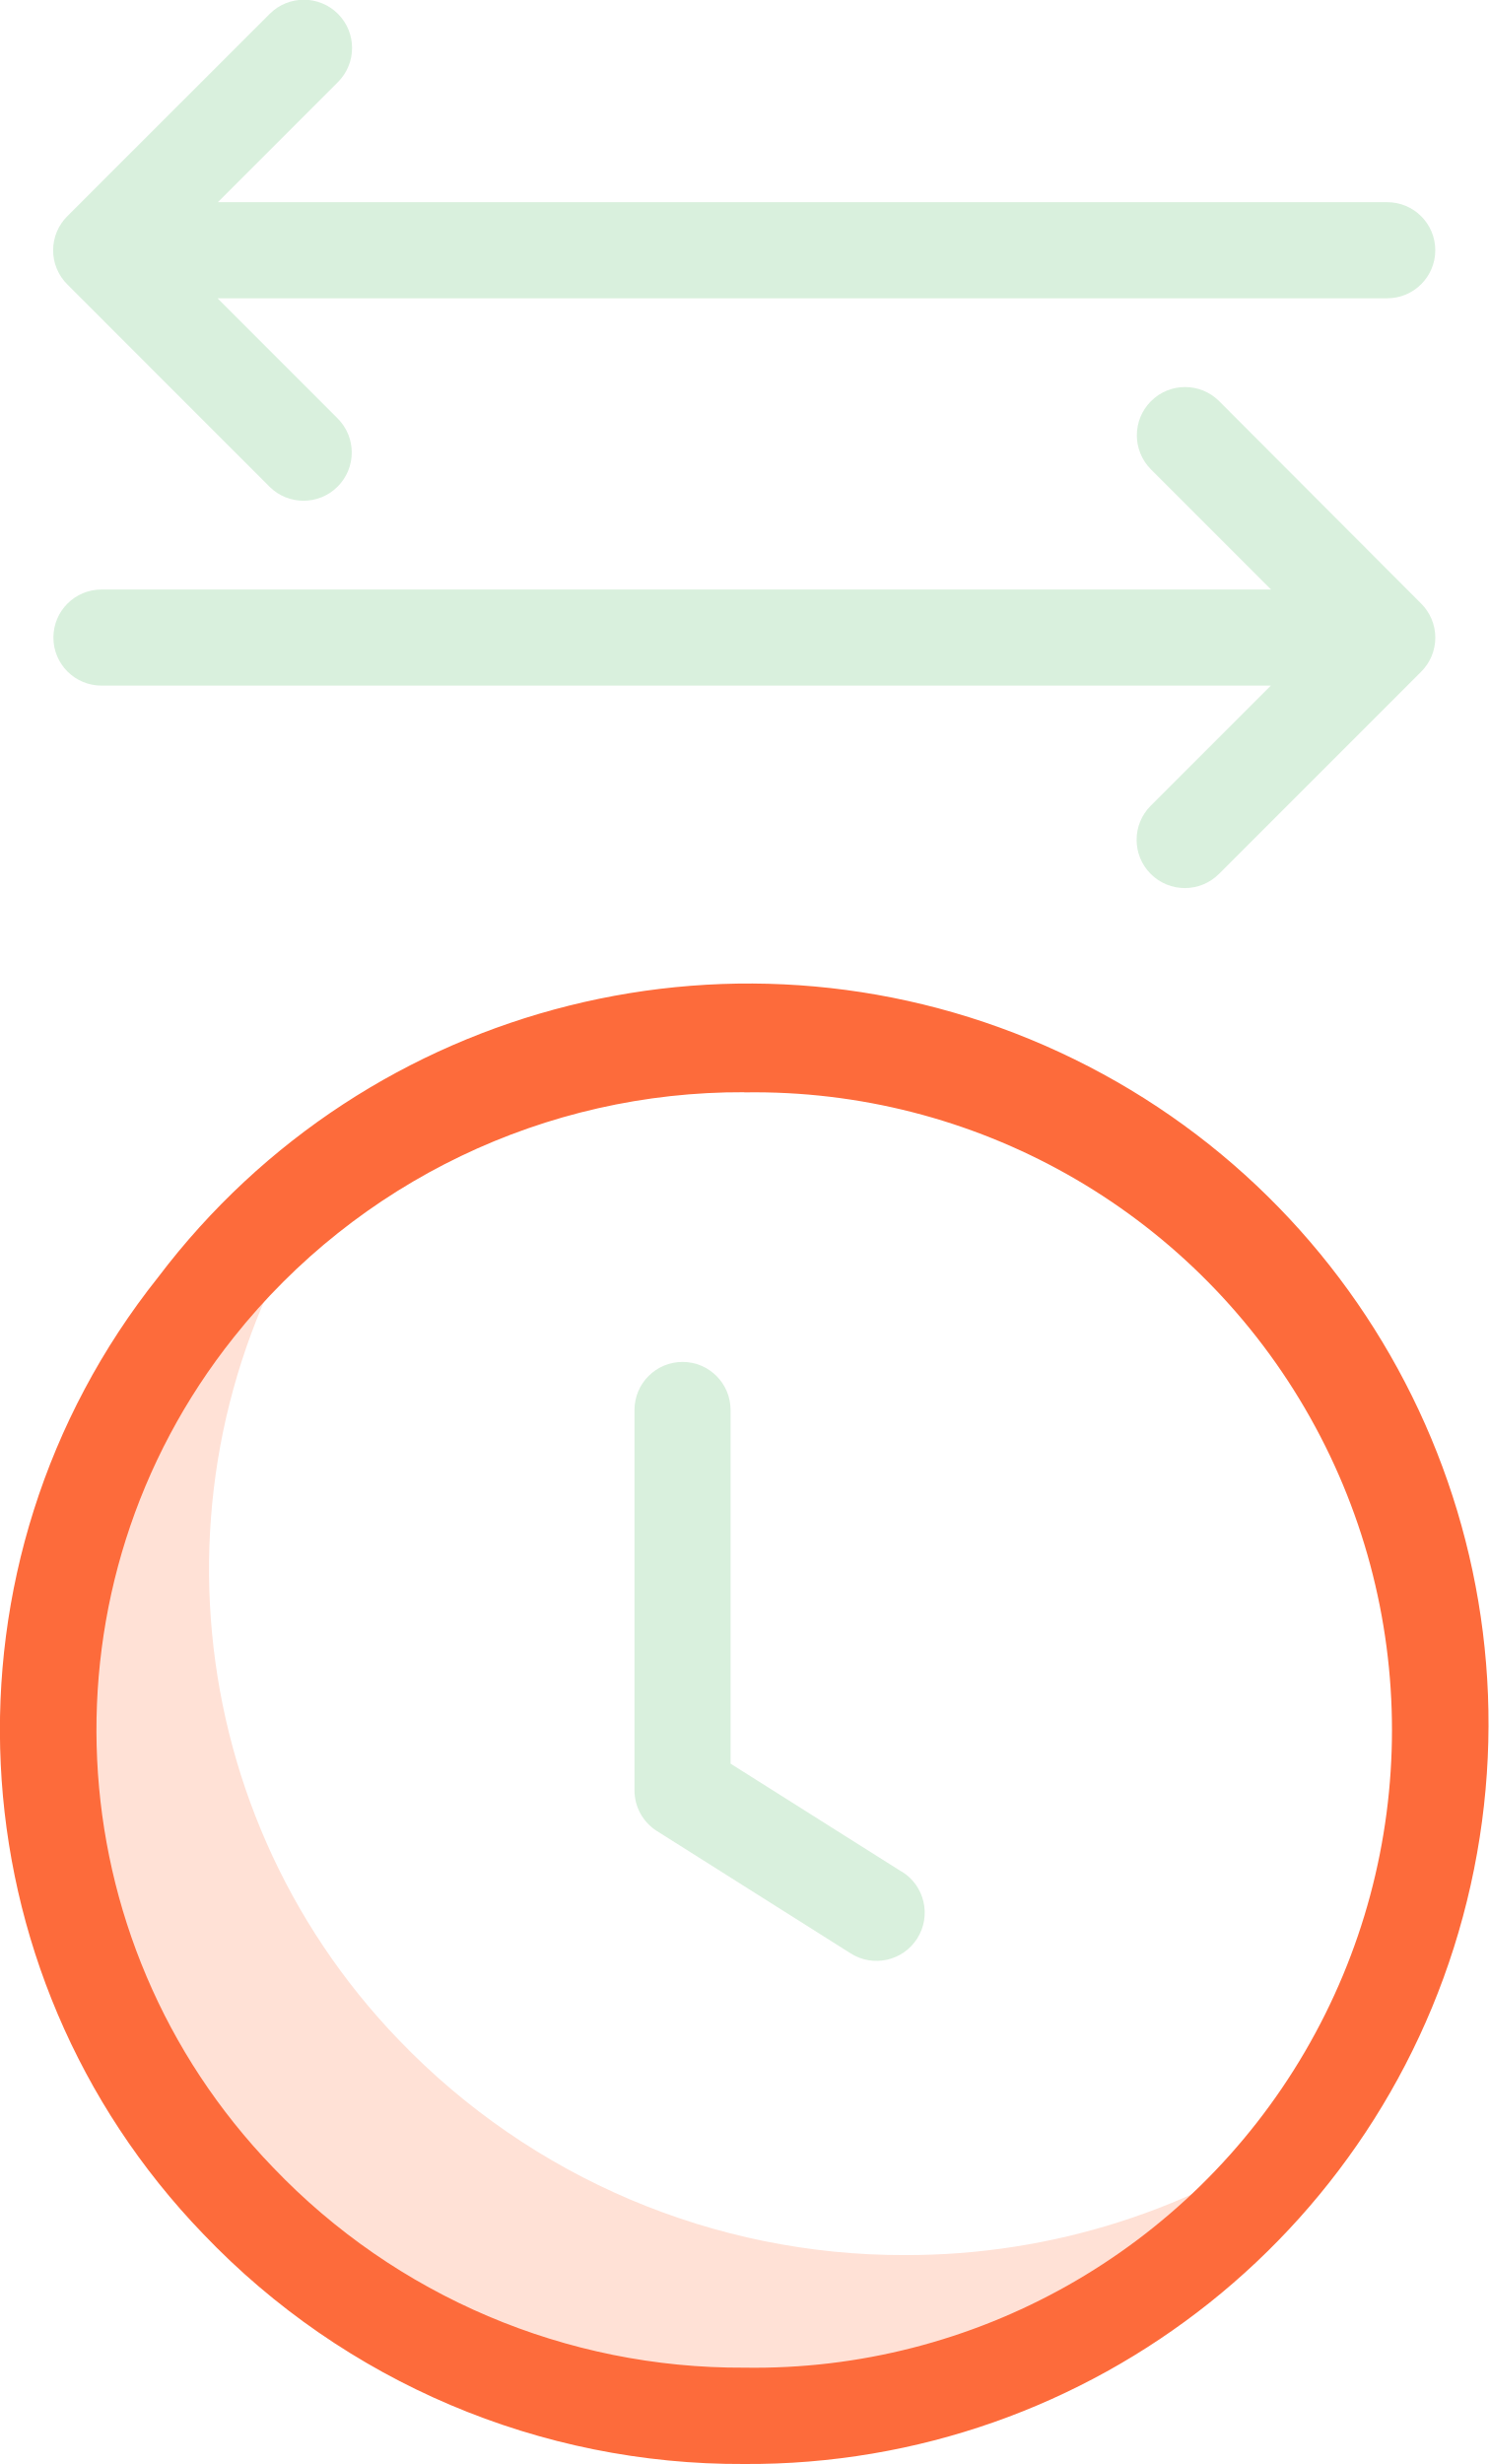
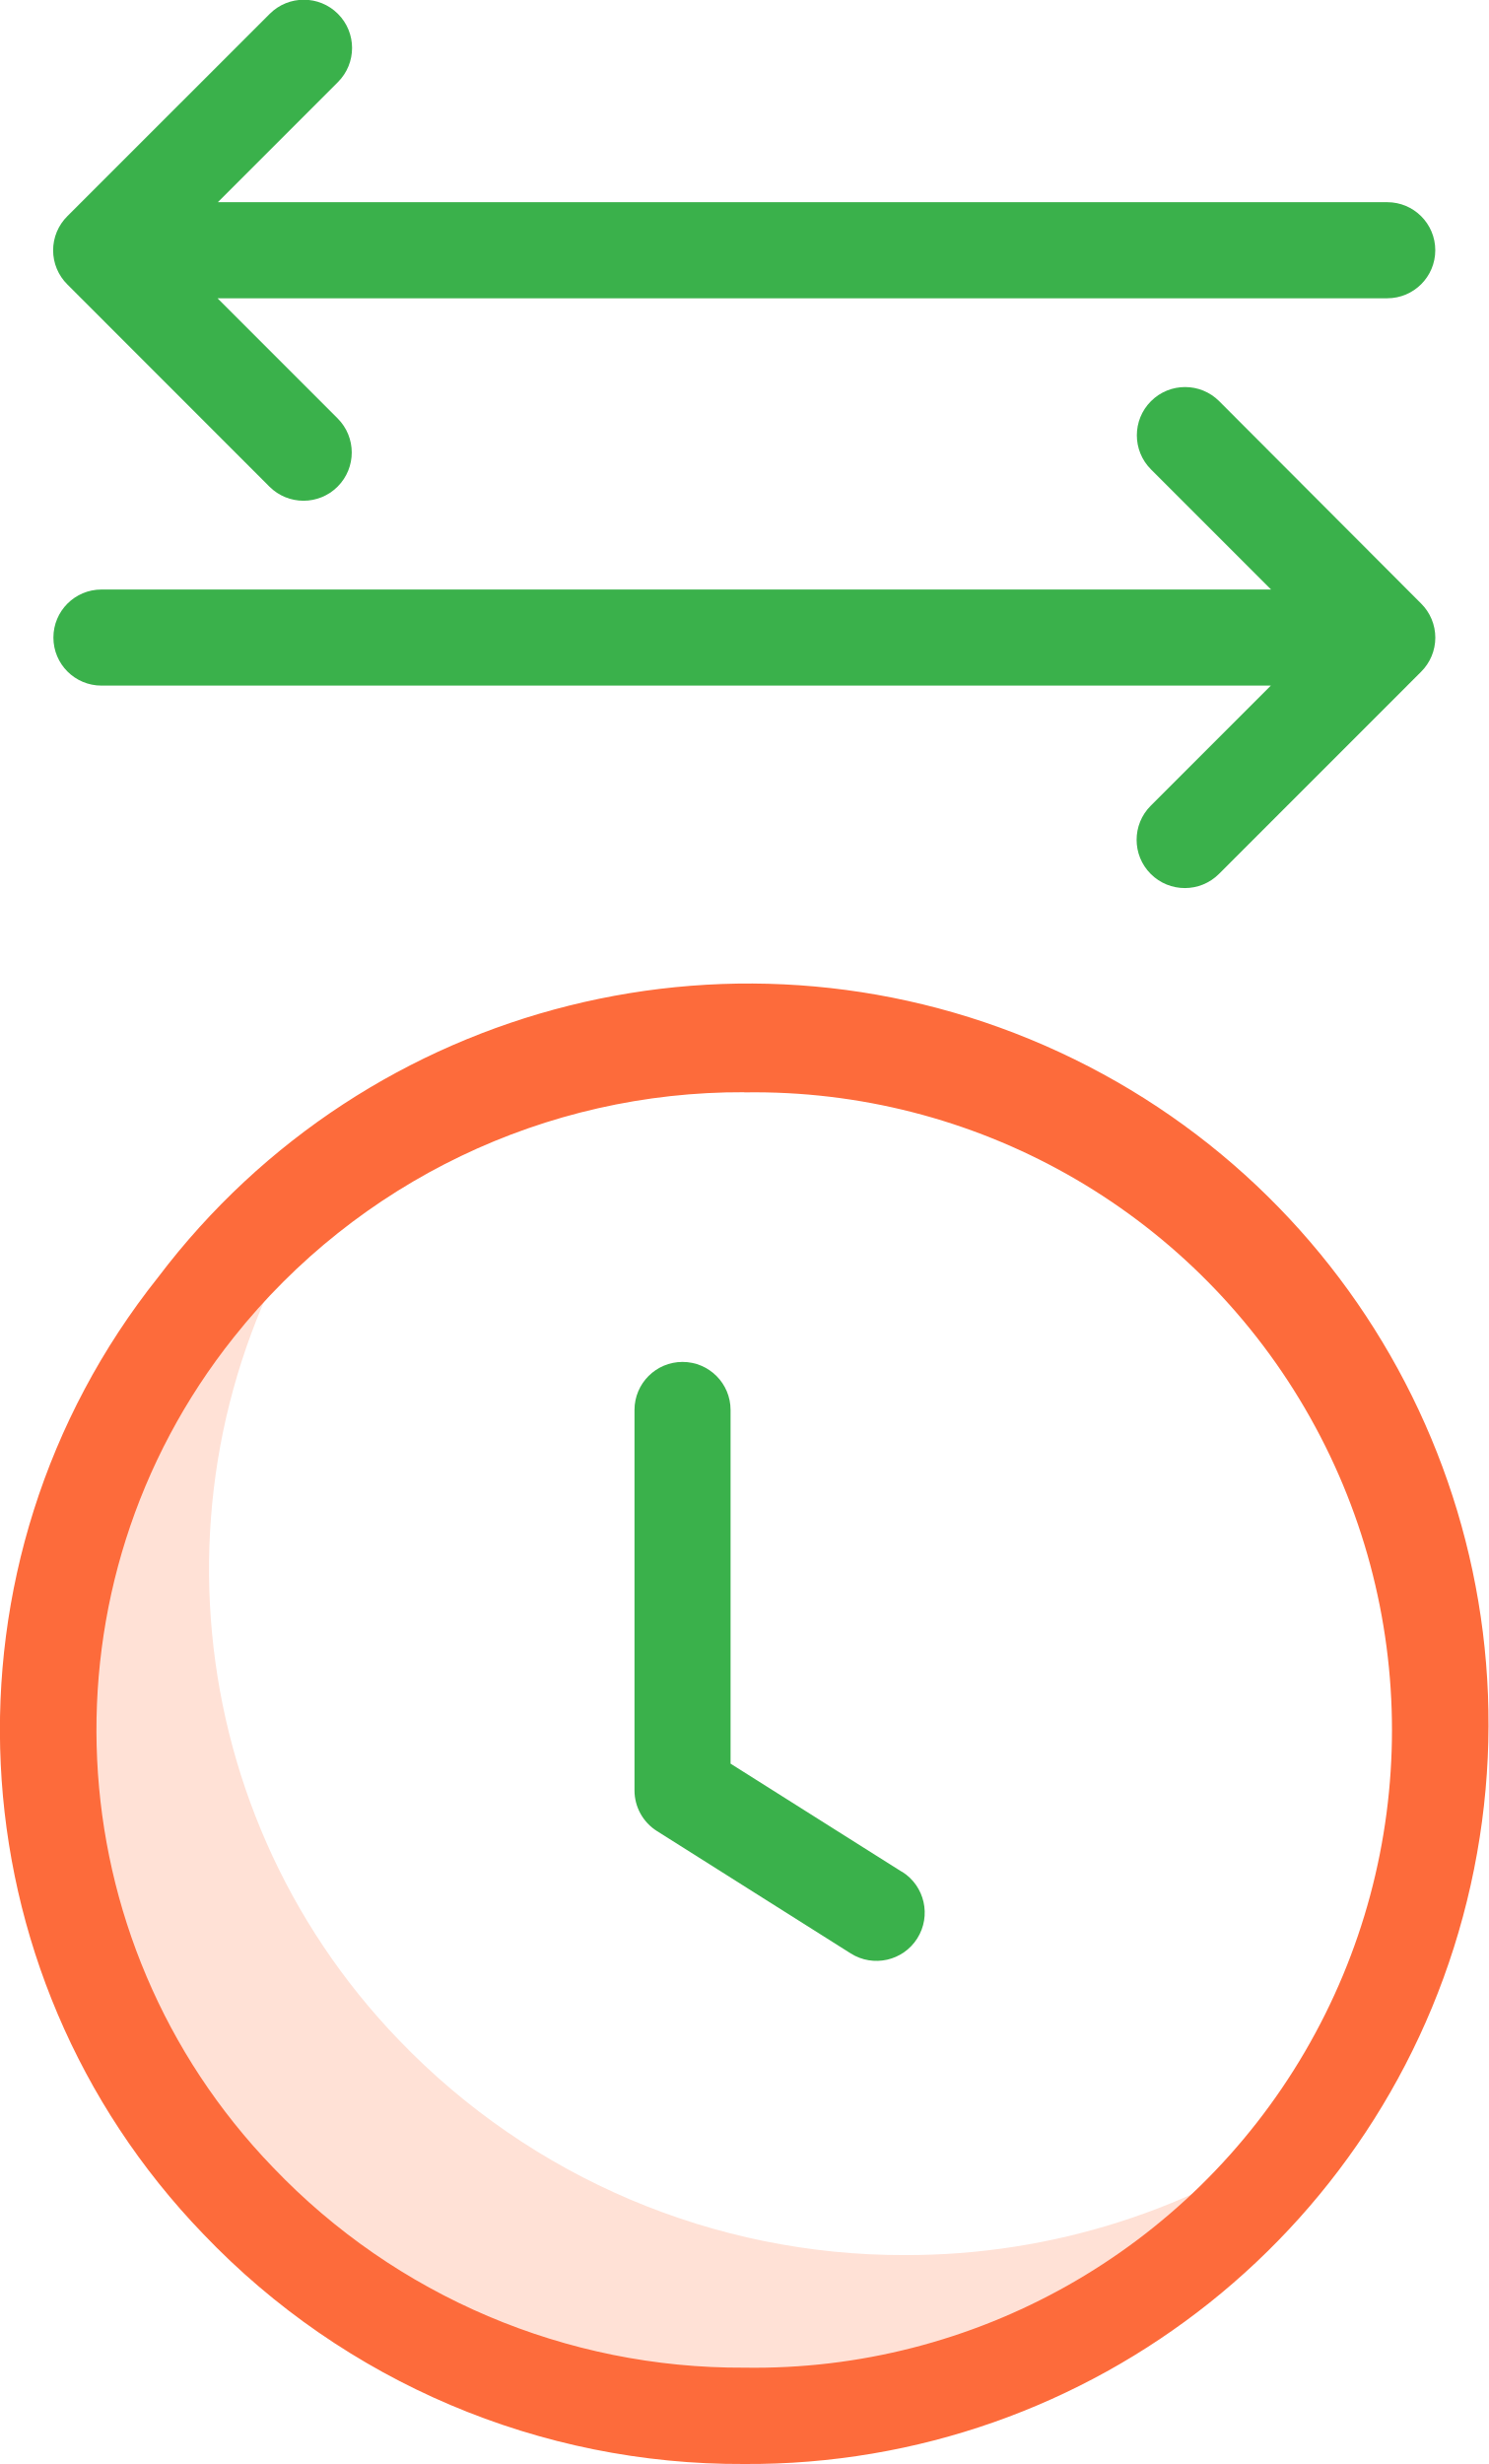
<svg xmlns="http://www.w3.org/2000/svg" width="18.593" height="30.771" viewBox="0 0 18.593 30.771">
  <g id="travel" transform="translate(-0.424 0)">
    <path id="Path_142" data-name="Path 142" d="M20.126,232.722a8.732,8.732,0,0,1-6.32-2.683,8.469,8.469,0,0,1-.793-10.808,8.689,8.689,0,0,0-1.742,1.654,8.47,8.47,0,0,0,.527,11.161,8.777,8.777,0,0,0,13.434-.957,8.741,8.741,0,0,1-5.106,1.633Zm0,0" transform="translate(-8.397 -204.56)" fill="#ffe1d6" />
    <path id="Path_143" data-name="Path 143" d="M9.721,204.182a9.275,9.275,0,0,1-6.755-2.869A9.073,9.073,0,0,1,2.4,189.36a9.244,9.244,0,1,1,7.318,14.822Zm0-17.131a8.1,8.1,0,0,0-6.376,3.059,7.868,7.868,0,0,0,.49,10.369,8.081,8.081,0,0,0,5.885,2.5,7.964,7.964,0,1,0,0-15.926Zm0,0" transform="translate(0 -173.411)" fill="#fd6b3b" />
    <g id="Group_150" data-name="Group 150" transform="translate(1.089 0)">
-       <path id="Path_144" data-name="Path 144" d="M122.109,260.517l-2.139-1.35V254.75a.6.6,0,0,0-1.2,0V259.5a.6.6,0,0,0,.281.509l2.42,1.528a.6.6,0,1,0,.643-1.019Zm0,0" transform="translate(-111.51 -237.142)" fill="#3AB14B30" />
-       <path id="Path_145" data-name="Path 145" d="M13.051,6.077a.6.6,0,0,0,.852-.852l-1.5-1.5H27.013a.6.6,0,0,0,0-1.2H12.407l1.5-1.5a.6.6,0,0,0-.852-.852L10.527,2.7a.6.6,0,0,0,0,.852Zm0,0" transform="translate(-10.351 0)" fill="#3AB14B30" />
-       <path id="Path_146" data-name="Path 146" d="M24.914,72.417a.6.6,0,0,0-.852.852l1.5,1.5H10.953a.6.6,0,1,0,0,1.2H25.559l-1.5,1.5a.6.6,0,0,0,.852.852l2.525-2.525a.6.6,0,0,0,0-.852Zm0,0" transform="translate(-10.351 -67.407)" fill="#3AB14B30" />
+       <path id="Path_144" data-name="Path 144" d="M122.109,260.517l-2.139-1.35V254.75a.6.6,0,0,0-1.2,0V259.5a.6.6,0,0,0,.281.509l2.42,1.528a.6.6,0,1,0,.643-1.019Zm0,0" transform="translate(-111.51 -237.142)" fill="#3AB14B" />
+       <path id="Path_145" data-name="Path 145" d="M13.051,6.077a.6.6,0,0,0,.852-.852l-1.5-1.5H27.013a.6.6,0,0,0,0-1.2H12.407l1.5-1.5a.6.6,0,0,0-.852-.852L10.527,2.7a.6.6,0,0,0,0,.852Zm0,0" transform="translate(-10.351 0)" fill="#3AB14B" />
+       <path id="Path_146" data-name="Path 146" d="M24.914,72.417a.6.6,0,0,0-.852.852l1.5,1.5H10.953a.6.6,0,1,0,0,1.2H25.559l-1.5,1.5a.6.6,0,0,0,.852.852l2.525-2.525a.6.6,0,0,0,0-.852Zm0,0" transform="translate(-10.351 -67.407)" fill="#3AB14B" />
    </g>
  </g>
</svg>
